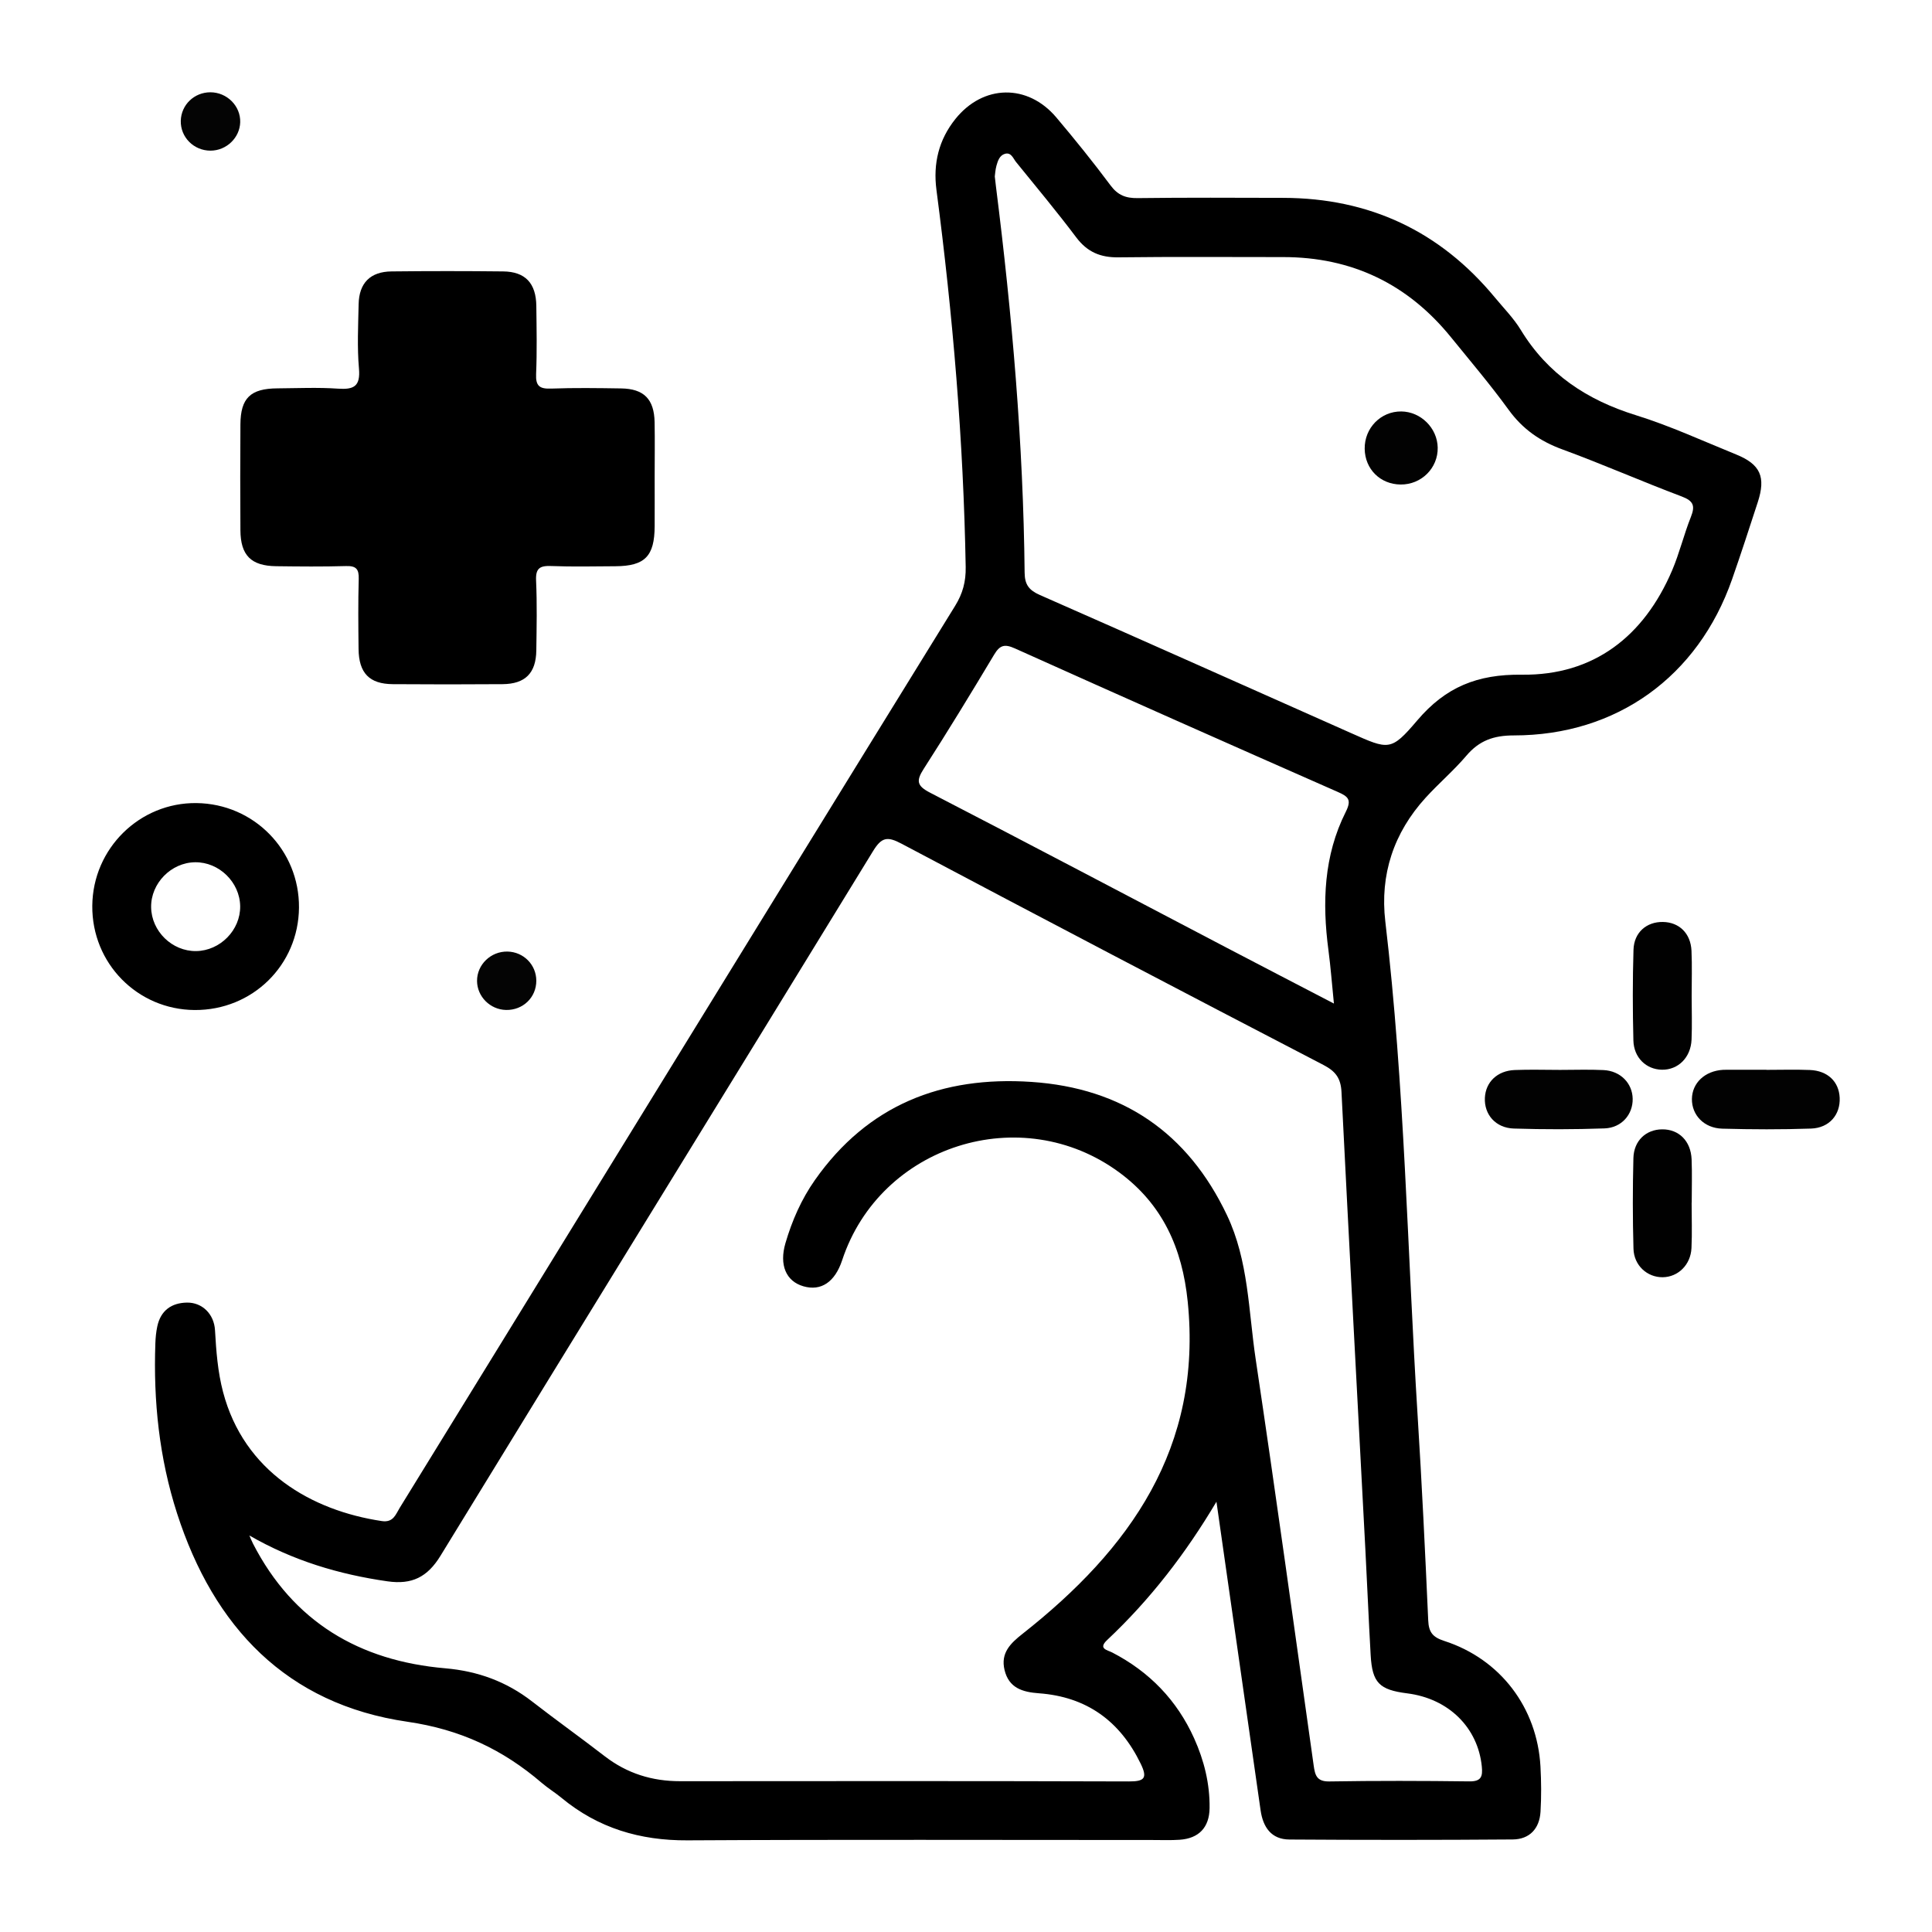
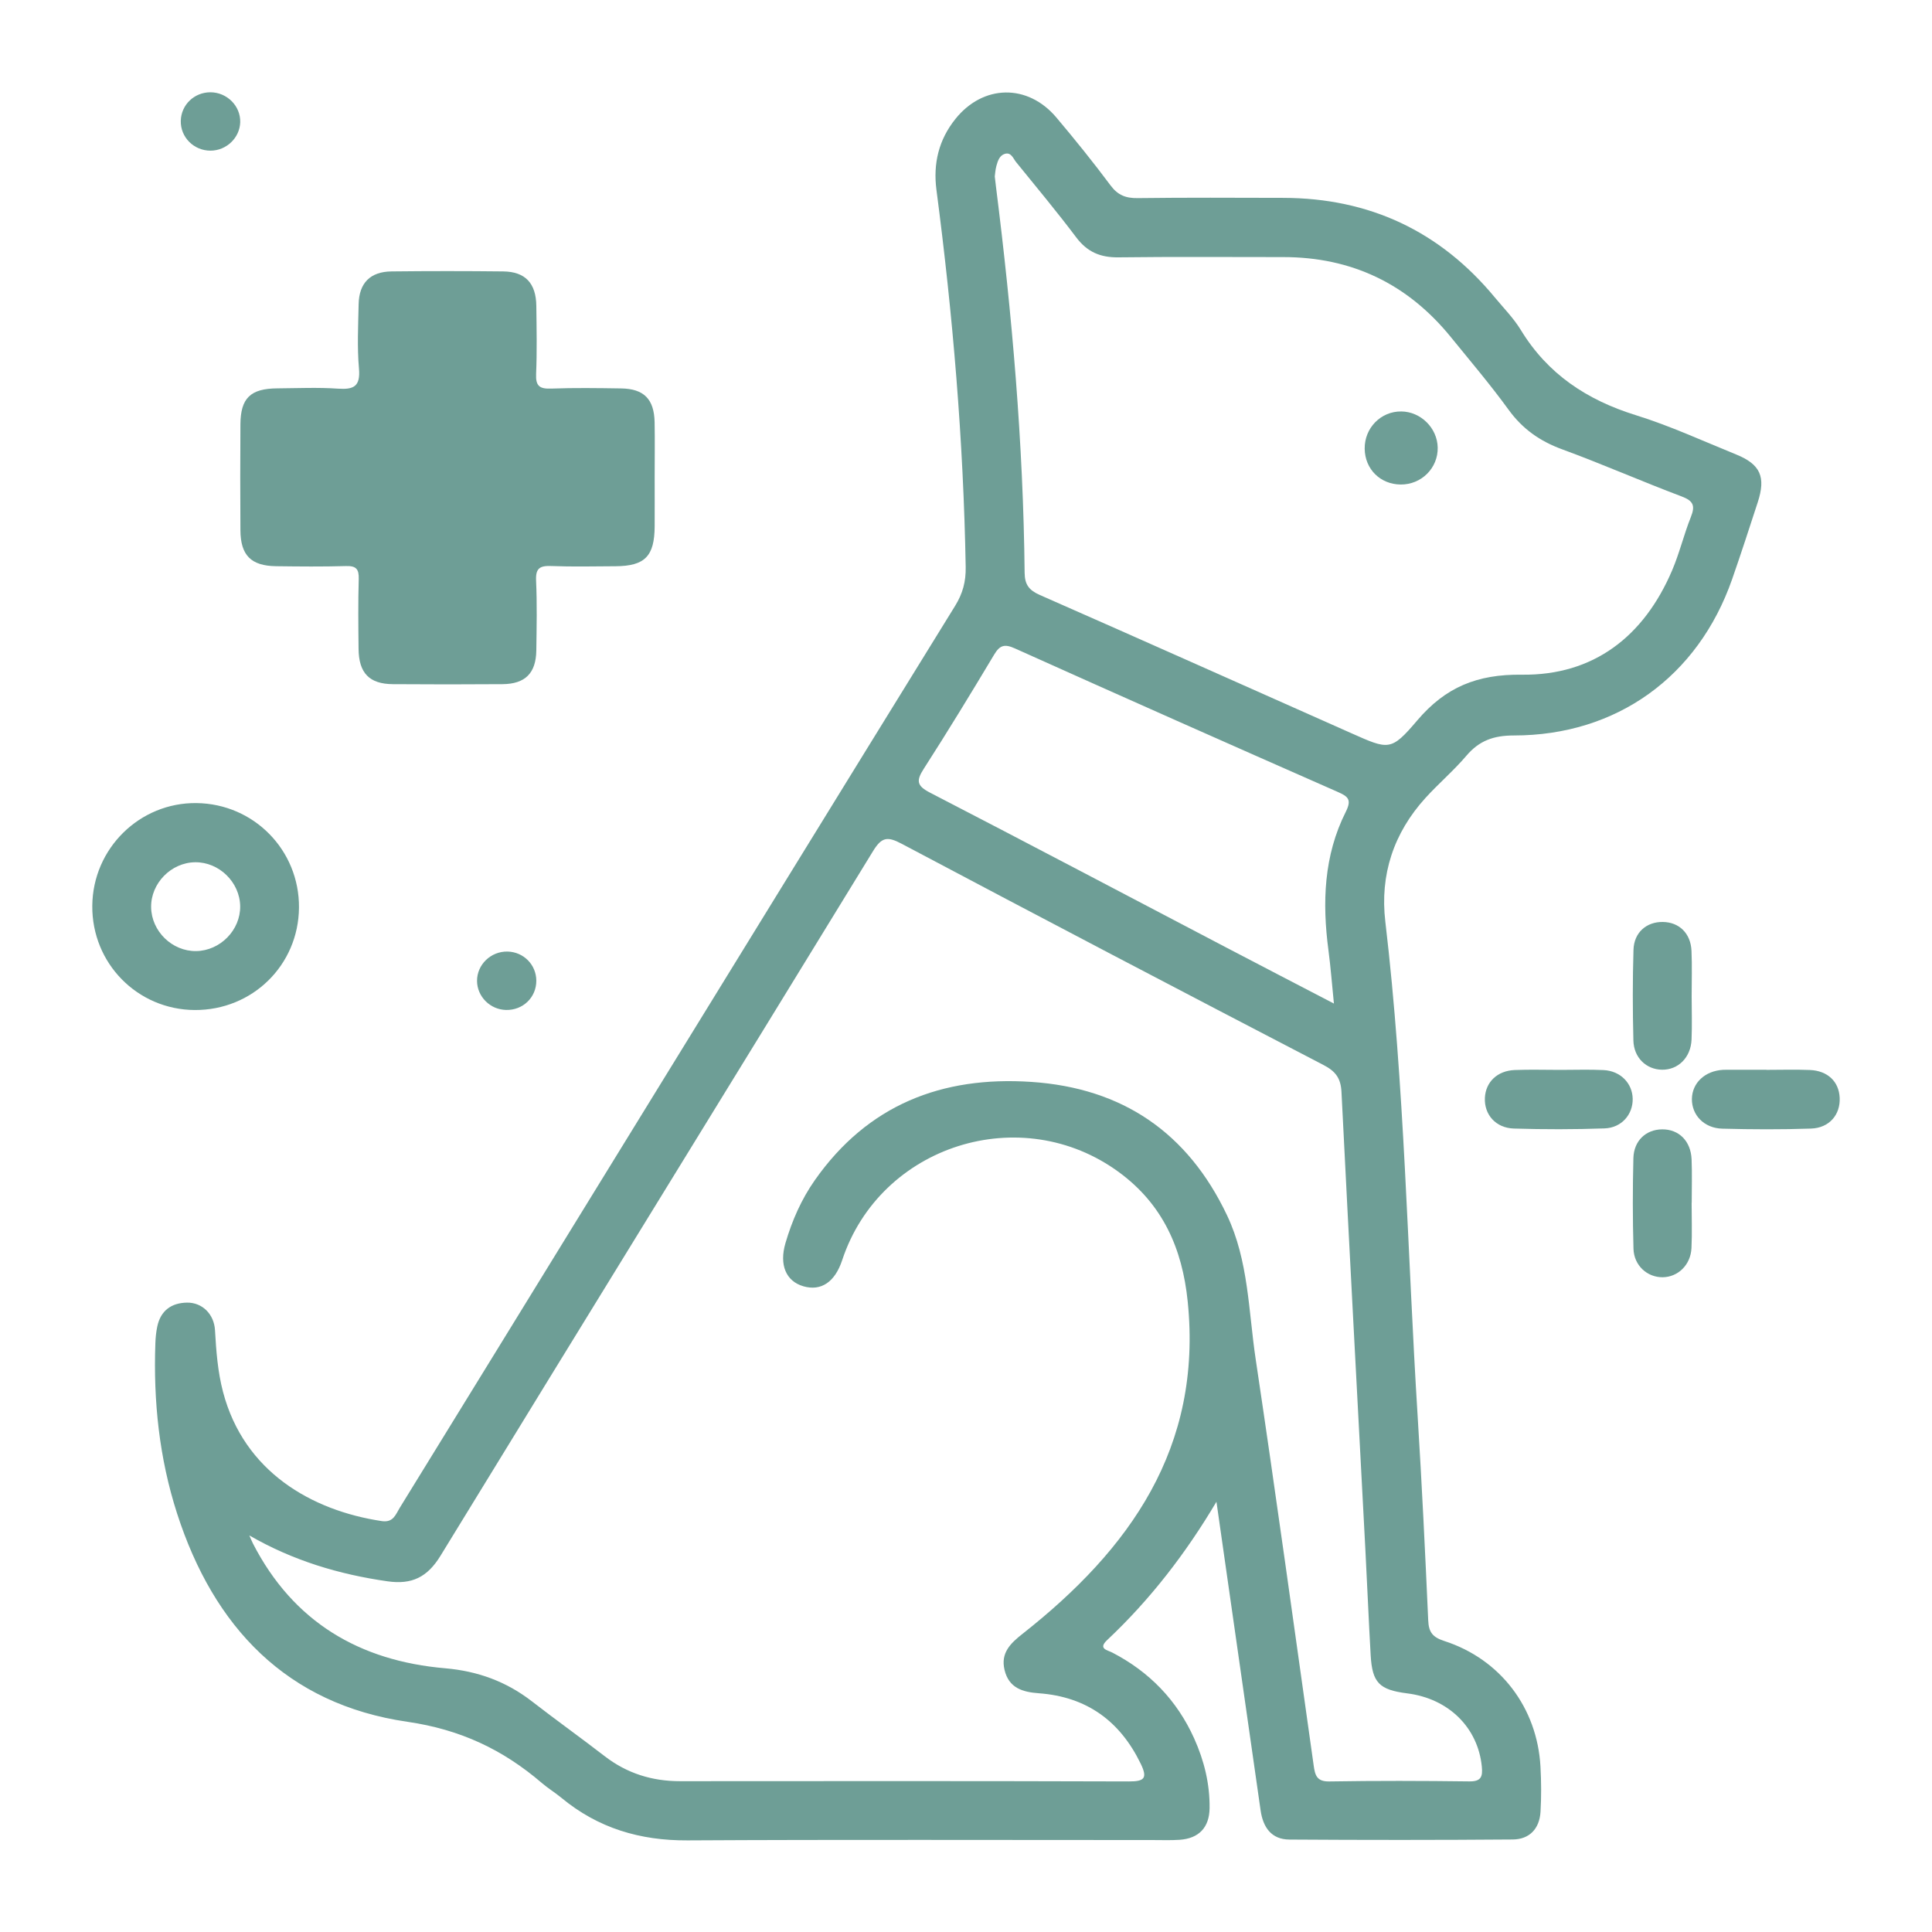
<svg xmlns="http://www.w3.org/2000/svg" version="1.1" id="Capa_1" x="0px" y="0px" width="150px" height="150px" viewBox="0 0 150 150" enable-background="new 0 0 150 150" xml:space="preserve">
  <g>
-     <path fill-rule="evenodd" clip-rule="evenodd" d="M50.828,37.039c0,1.273,0.006,2.546,0,3.819c-0.012,2.33-0.757,3.092-3.049,3.105   c-1.665,0.009-3.331,0.047-4.993-0.017c-0.873-0.033-1.208,0.174-1.165,1.124c0.082,1.808,0.043,3.622,0.018,5.434   c-0.025,1.76-0.861,2.6-2.623,2.614c-2.839,0.022-5.679,0.021-8.519,0c-1.822-0.013-2.638-0.861-2.658-2.733   c-0.02-1.811-0.04-3.624,0.013-5.434c0.022-0.768-0.201-1.025-0.984-1.002c-1.81,0.052-3.623,0.035-5.434,0.011   c-1.941-0.026-2.755-0.844-2.768-2.786c-0.019-2.741-0.018-5.483,0-8.225c0.013-2.044,0.781-2.783,2.869-2.797   c1.567-0.011,3.139-0.085,4.699,0.023c1.238,0.086,1.758-0.174,1.636-1.561c-0.146-1.652-0.06-3.327-0.026-4.991   c0.033-1.651,0.901-2.532,2.557-2.55c2.888-0.033,5.777-0.032,8.666,0c1.715,0.019,2.552,0.913,2.573,2.68   c0.021,1.762,0.058,3.527-0.017,5.286c-0.041,0.935,0.274,1.164,1.165,1.131c1.809-0.067,3.622-0.04,5.434-0.013   c1.773,0.027,2.566,0.83,2.602,2.624C50.85,34.199,50.828,35.619,50.828,37.039z" />
-     <path fill-rule="evenodd" clip-rule="evenodd" fill="#020202" d="M121.124,83.067c1.125,0.001,2.251-0.042,3.373,0.013   c1.316,0.064,2.243,1.021,2.264,2.23c0.021,1.213-0.858,2.252-2.188,2.299c-2.344,0.083-4.694,0.085-7.038,0.011   c-1.419-0.045-2.309-1.092-2.25-2.38c0.058-1.229,0.963-2.11,2.319-2.164C118.776,83.029,119.951,83.066,121.124,83.067z" />
-     <path fill-rule="evenodd" clip-rule="evenodd" fill="#020202" d="M137.144,83.064c1.124,0,2.251-0.036,3.373,0.01   c1.384,0.056,2.257,0.901,2.315,2.152c0.062,1.315-0.801,2.348-2.223,2.396c-2.297,0.079-4.598,0.07-6.895,0.007   c-1.418-0.04-2.369-1.06-2.354-2.307c0.017-1.245,1.008-2.175,2.408-2.26c0.098-0.006,0.195-0.006,0.293-0.006   c1.027-0.001,2.054-0.001,3.081-0.001C137.144,83.06,137.144,83.063,137.144,83.064z" />
-     <path fill-rule="evenodd" clip-rule="evenodd" fill="#010101" d="M131.338,93.381c0,1.173,0.043,2.348-0.012,3.518   c-0.061,1.302-1.041,2.25-2.232,2.265c-1.197,0.014-2.235-0.906-2.271-2.215c-0.066-2.344-0.066-4.691-0.006-7.034   c0.036-1.36,0.982-2.222,2.229-2.233c1.3-0.013,2.232,0.903,2.29,2.33c0.045,1.121,0.009,2.247,0.009,3.37   C131.342,93.381,131.34,93.381,131.338,93.381z" />
-     <path fill-rule="evenodd" clip-rule="evenodd" fill="#010101" d="M131.34,77.339c0.002,1.125,0.039,2.251-0.008,3.373   c-0.058,1.397-1.043,2.362-2.303,2.341c-1.211-0.021-2.18-0.93-2.213-2.271c-0.059-2.345-0.063-4.694,0.008-7.039   c0.04-1.351,1.014-2.181,2.283-2.162c1.263,0.019,2.158,0.879,2.22,2.238C131.381,74.99,131.338,76.165,131.34,77.339z" />
-     <path fill-rule="evenodd" clip-rule="evenodd" fill="#040404" d="M16.35,11.697c-1.302,0.005-2.351-1.048-2.314-2.328   c0.035-1.23,1.041-2.199,2.288-2.204c1.295-0.005,2.363,1.063,2.326,2.326C18.614,10.701,17.581,11.691,16.35,11.697z" />
-     <path fill-rule="evenodd" clip-rule="evenodd" fill="#040404" d="M41.639,76.135c0.006,1.3-1.035,2.307-2.353,2.278   c-1.23-0.027-2.241-1.039-2.249-2.251c-0.009-1.269,1.075-2.312,2.37-2.283C40.65,73.907,41.633,74.9,41.639,76.135z" />
-     <path fill-rule="evenodd" clip-rule="evenodd" d="M134.787,35.282c-2.583-1.048-5.129-2.224-7.783-3.048   c-3.791-1.177-6.84-3.186-8.928-6.615c-0.556-0.912-1.328-1.694-2.015-2.524c-4.26-5.151-9.741-7.716-16.419-7.733   c-3.771-0.009-7.543-0.029-11.314,0.019c-0.917,0.012-1.533-0.219-2.102-0.982c-1.346-1.806-2.762-3.561-4.215-5.282   c-2.219-2.628-5.674-2.573-7.833,0.119c-1.288,1.605-1.742,3.454-1.472,5.511c1.273,9.718,2.098,19.471,2.27,29.277   c0.02,1.132-0.229,2.058-0.822,3.017c-9.262,14.995-18.494,30.008-27.73,45.018c-5.131,8.338-10.257,16.681-15.394,25.017   c-0.313,0.509-0.491,1.152-1.387,1.019c-5.455-0.817-10.696-3.834-12.325-10.021c-0.414-1.573-0.533-3.179-0.625-4.795   c-0.071-1.262-1-2.164-2.176-2.146c-1.209,0.02-2.044,0.618-2.306,1.852c-0.091,0.429-0.134,0.873-0.149,1.312   c-0.16,4.49,0.303,8.914,1.683,13.196c2.843,8.821,8.503,14.821,17.885,16.183c4.115,0.597,7.415,2.158,10.437,4.752   c0.482,0.413,1.032,0.747,1.522,1.152c2.842,2.354,6.095,3.325,9.787,3.304c12.05-0.068,24.1-0.025,36.149-0.026   c0.686,0,1.374,0.027,2.057-0.019c1.5-0.102,2.312-0.957,2.33-2.462c0.023-1.893-0.426-3.694-1.197-5.409   c-1.336-2.965-3.476-5.174-6.363-6.669c-0.373-0.194-1.119-0.284-0.393-0.968c3.34-3.139,6.103-6.725,8.486-10.738   c0.247,1.731,0.494,3.463,0.742,5.194c0.895,6.252,1.793,12.504,2.684,18.757c0.188,1.32,0.832,2.267,2.238,2.276   c5.779,0.039,11.559,0.039,17.338-0.005c1.309-0.011,2.079-0.842,2.158-2.147c0.07-1.171,0.061-2.353-0.004-3.523   c-0.256-4.557-3.107-8.332-7.463-9.741c-0.916-0.296-1.211-0.684-1.252-1.604c-0.236-5.284-0.489-10.568-0.82-15.847   c-0.801-12.804-1.004-25.645-2.51-38.403c-0.429-3.64,0.645-6.884,3.124-9.609c1.021-1.122,2.189-2.114,3.169-3.269   c0.996-1.173,2.117-1.574,3.68-1.574c7.99,0,14.303-4.567,16.947-12.116c0.695-1.985,1.342-3.986,1.995-5.986   C137.113,37.026,136.682,36.051,134.787,35.282z M71.715,59.697c1.877-2.92,3.684-5.887,5.467-8.866   c0.443-0.741,0.805-0.853,1.619-0.486c8.334,3.747,16.688,7.453,25.051,11.135c0.818,0.361,1.113,0.597,0.633,1.552   c-1.712,3.404-1.835,7.044-1.344,10.75c0.17,1.29,0.268,2.59,0.424,4.134c-2.932-1.525-5.65-2.933-8.363-4.353   c-7.665-4.014-15.316-8.053-23.002-12.025C71.178,61.01,71.123,60.619,71.715,59.697z M109.256,131.472   c3.216,0.405,5.492,2.658,5.792,5.683c0.077,0.774-0.045,1.163-0.97,1.151c-3.624-0.045-7.249-0.055-10.873,0.005   c-0.984,0.017-1.106-0.498-1.211-1.236c-1.484-10.519-2.932-21.043-4.503-31.548c-0.562-3.756-0.55-7.647-2.229-11.181   c-3.042-6.402-8.105-9.873-15.184-10.347c-6.956-0.467-12.703,1.782-16.807,7.618c-1.051,1.494-1.777,3.15-2.289,4.9   c-0.494,1.69,0.039,2.958,1.394,3.35c1.374,0.396,2.448-0.327,3.01-2.027c2.95-8.93,13.912-12.415,21.514-6.813   c3.363,2.479,4.893,5.884,5.314,10.03c1.15,11.343-4.486,19.225-12.824,25.792c-0.943,0.743-1.713,1.488-1.399,2.804   c0.335,1.406,1.399,1.721,2.668,1.813c3.698,0.271,6.294,2.143,7.907,5.473c0.547,1.129,0.281,1.375-0.928,1.371   c-11.607-0.037-23.215-0.028-34.823-0.018c-2.185,0.003-4.134-0.602-5.872-1.945c-1.86-1.438-3.775-2.802-5.631-4.244   c-1.995-1.549-4.216-2.358-6.745-2.577c-6.664-0.574-11.796-3.601-14.922-9.675c-0.106-0.207-0.19-0.425-0.285-0.638   c3.381,1.95,6.95,3.022,10.729,3.561c1.889,0.27,3.093-0.32,4.114-1.989c11.165-18.246,22.402-36.447,33.571-54.691   c0.67-1.096,1.109-1.18,2.222-0.589C80.89,71.28,91.813,77,102.754,82.685c0.947,0.492,1.346,1.032,1.399,2.098   c0.592,11.837,1.231,23.671,1.853,35.506c0.145,2.738,0.256,5.479,0.412,8.217C106.54,130.651,107.086,131.198,109.256,131.472z    M131.279,40.138c-0.543,1.361-0.883,2.806-1.458,4.152c-2.188,5.125-6.093,8.162-11.663,8.093   c-3.47-0.043-5.925,0.965-8.125,3.552c-2.045,2.407-2.209,2.283-5.152,0.975c-8.047-3.573-16.082-7.17-24.143-10.713   c-0.84-0.369-1.176-0.8-1.186-1.726c-0.104-10.05-0.973-20.046-2.229-30.012c-0.025-0.194-0.045-0.389-0.088-0.759   c0.024-0.168,0.041-0.513,0.13-0.838c0.104-0.375,0.244-0.797,0.651-0.917c0.494-0.146,0.644,0.354,0.871,0.635   c1.574,1.939,3.174,3.86,4.675,5.854c0.853,1.133,1.874,1.564,3.271,1.546c4.261-0.054,8.522-0.018,12.783-0.02   c5.338-0.003,9.68,2.086,13.037,6.222c1.513,1.863,3.069,3.696,4.478,5.636c1.083,1.492,2.432,2.436,4.153,3.067   c3.122,1.144,6.17,2.489,9.282,3.66C131.487,38.893,131.623,39.275,131.279,40.138z" />
-     <path fill-rule="evenodd" clip-rule="evenodd" d="M15.26,62.351c-4.42-0.055-8.057,3.527-8.095,7.974   c-0.039,4.464,3.5,8.065,7.951,8.093c4.481,0.026,8.06-3.487,8.097-7.949C23.249,66.014,19.715,62.406,15.26,62.351z    M15.227,73.842c-1.866,0.023-3.469-1.54-3.494-3.409c-0.024-1.856,1.553-3.466,3.417-3.488c1.861-0.021,3.47,1.548,3.497,3.412   C18.673,72.21,17.096,73.817,15.227,73.842z" />
-     <path fill-rule="evenodd" clip-rule="evenodd" fill="#020202" d="M105.954,34.846c-0.022-1.617,1.252-2.917,2.843-2.901   c1.513,0.015,2.797,1.289,2.826,2.804c0.031,1.59-1.265,2.883-2.877,2.869C107.164,37.604,105.976,36.424,105.954,34.846z" />
+     <path fill="#6E9E96" d="M50.828,37.039c0,1.273,0.006,2.546,0,3.819c-0.012,2.33-0.757,3.092-3.049,3.105   c-1.665,0.009-3.331,0.047-4.993-0.017c-0.873-0.033-1.208,0.174-1.165,1.124c0.082,1.808,0.043,3.622,0.018,5.434   c-0.025,1.76-0.861,2.6-2.623,2.614c-2.839,0.022-5.679,0.021-8.519,0c-1.822-0.013-2.638-0.861-2.658-2.733   c-0.02-1.811-0.04-3.624,0.013-5.434c0.022-0.768-0.201-1.025-0.984-1.002c-1.81,0.052-3.623,0.035-5.434,0.011   c-1.941-0.026-2.755-0.844-2.768-2.786c-0.019-2.741-0.018-5.483,0-8.225c0.013-2.044,0.781-2.783,2.869-2.797   c1.567-0.011,3.139-0.085,4.699,0.023c1.238,0.086,1.758-0.174,1.636-1.561c-0.146-1.652-0.06-3.327-0.026-4.991   c0.033-1.651,0.901-2.532,2.557-2.55c2.888-0.033,5.777-0.032,8.666,0c1.715,0.019,2.552,0.913,2.573,2.68   c0.021,1.762,0.058,3.527-0.017,5.286c-0.041,0.935,0.274,1.164,1.165,1.131c1.809-0.067,3.622-0.04,5.434-0.013   c1.773,0.027,2.566,0.83,2.602,2.624C50.85,34.199,50.828,35.619,50.828,37.039z" />
+     <path fill="#6E9E96" d="M121.124,83.066c1.125,0.002,2.251-0.041,3.373,0.014c1.315,0.064,2.243,1.021,2.265,2.23   c0.021,1.213-0.859,2.252-2.188,2.299c-2.345,0.082-4.694,0.084-7.038,0.011c-1.419-0.045-2.309-1.093-2.25-2.38   c0.058-1.229,0.963-2.11,2.318-2.164C118.775,83.029,119.951,83.066,121.124,83.066z" />
+     <path fill="#6E9E96" d="M137.145,83.064c1.123,0,2.25-0.037,3.373,0.01c1.383,0.056,2.256,0.9,2.314,2.152   c0.063,1.314-0.801,2.348-2.223,2.396c-2.297,0.079-4.599,0.069-6.896,0.007c-1.418-0.04-2.368-1.061-2.354-2.307   c0.018-1.245,1.009-2.176,2.408-2.26c0.099-0.006,0.195-0.006,0.293-0.006c1.027-0.002,2.055-0.002,3.082-0.002   C137.145,83.061,137.145,83.063,137.145,83.064z" />
+     <path fill="#6E9E96" d="M131.338,93.381c0,1.174,0.043,2.348-0.012,3.518c-0.061,1.303-1.041,2.25-2.232,2.266   c-1.197,0.014-2.234-0.906-2.271-2.215c-0.066-2.344-0.066-4.691-0.007-7.034c0.037-1.36,0.982-2.222,2.229-2.233   c1.3-0.013,2.231,0.903,2.29,2.33c0.045,1.121,0.01,2.247,0.01,3.37C131.342,93.381,131.34,93.381,131.338,93.381z" />
+     <path fill="#6E9E96" d="M131.34,77.339c0.002,1.125,0.039,2.251-0.008,3.373c-0.059,1.397-1.043,2.362-2.303,2.341   c-1.211-0.021-2.18-0.93-2.213-2.271c-0.06-2.345-0.063-4.694,0.008-7.039c0.04-1.351,1.014-2.181,2.283-2.162   c1.263,0.019,2.158,0.879,2.22,2.238C131.381,74.99,131.338,76.165,131.34,77.339z" />
+     <path fill="#6E9E96" d="M16.35,11.697c-1.302,0.005-2.351-1.048-2.314-2.328c0.035-1.23,1.041-2.199,2.288-2.204   c1.295-0.005,2.363,1.063,2.326,2.326C18.614,10.701,17.581,11.691,16.35,11.697z" />
+     <path fill="#6E9E96" d="M41.639,76.135c0.006,1.301-1.035,2.307-2.353,2.278c-1.23-0.027-2.241-1.039-2.249-2.251   c-0.009-1.269,1.075-2.312,2.37-2.283C40.65,73.907,41.633,74.9,41.639,76.135z" />
+     <path fill="#6E9E96" d="M134.787,35.282c-2.583-1.048-5.129-2.224-7.783-3.048c-3.791-1.177-6.84-3.186-8.928-6.615   c-0.557-0.912-1.328-1.694-2.016-2.524c-4.26-5.151-9.74-7.716-16.418-7.733c-3.771-0.009-7.543-0.029-11.314,0.019   c-0.917,0.012-1.533-0.219-2.102-0.982c-1.347-1.806-2.763-3.561-4.215-5.282c-2.22-2.628-5.675-2.573-7.833,0.119   c-1.288,1.605-1.742,3.454-1.472,5.511c1.273,9.718,2.098,19.471,2.27,29.277c0.02,1.132-0.229,2.058-0.822,3.017   c-9.262,14.995-18.494,30.008-27.73,45.018c-5.131,8.338-10.257,16.682-15.394,25.018c-0.313,0.509-0.491,1.152-1.387,1.02   c-5.455-0.818-10.696-3.835-12.325-10.021c-0.414-1.573-0.533-3.18-0.625-4.795c-0.071-1.262-1-2.164-2.176-2.146   c-1.209,0.02-2.044,0.618-2.306,1.852c-0.091,0.43-0.134,0.873-0.149,1.313c-0.16,4.49,0.303,8.914,1.683,13.196   c2.843,8.821,8.503,14.821,17.885,16.183c4.115,0.598,7.415,2.158,10.437,4.752c0.482,0.413,1.032,0.747,1.522,1.152   c2.842,2.354,6.095,3.324,9.787,3.304c12.05-0.067,24.101-0.024,36.149-0.026c0.686,0,1.373,0.027,2.057-0.019   c1.5-0.103,2.313-0.957,2.33-2.462c0.023-1.893-0.426-3.693-1.197-5.409c-1.336-2.965-3.477-5.174-6.363-6.669   c-0.373-0.193-1.119-0.283-0.393-0.968c3.34-3.14,6.104-6.726,8.486-10.738c0.246,1.731,0.494,3.464,0.742,5.194   c0.895,6.252,1.793,12.504,2.684,18.757c0.188,1.32,0.832,2.267,2.238,2.276c5.779,0.039,11.559,0.039,17.338-0.006   c1.309-0.01,2.078-0.842,2.158-2.146c0.069-1.171,0.061-2.354-0.004-3.523c-0.256-4.557-3.107-8.332-7.463-9.74   c-0.916-0.297-1.212-0.684-1.252-1.604c-0.236-5.284-0.49-10.567-0.82-15.847c-0.801-12.805-1.004-25.645-2.51-38.403   c-0.43-3.64,0.645-6.884,3.123-9.609c1.021-1.122,2.189-2.114,3.17-3.269c0.996-1.173,2.116-1.574,3.68-1.574   c7.99,0,14.303-4.567,16.947-12.116c0.694-1.985,1.342-3.986,1.994-5.986C137.113,37.026,136.682,36.051,134.787,35.282z    M71.715,59.697c1.877-2.92,3.684-5.887,5.467-8.866c0.443-0.741,0.805-0.853,1.619-0.486c8.334,3.747,16.688,7.453,25.051,11.135   c0.818,0.361,1.113,0.597,0.633,1.552c-1.711,3.404-1.834,7.044-1.344,10.75c0.17,1.29,0.269,2.59,0.424,4.134   c-2.932-1.525-5.649-2.933-8.362-4.353C87.537,69.549,79.887,65.51,72.2,61.538C71.178,61.01,71.123,60.619,71.715,59.697z    M109.256,131.473c3.217,0.404,5.492,2.657,5.792,5.682c0.077,0.775-0.045,1.164-0.97,1.152c-3.624-0.046-7.249-0.056-10.873,0.004   c-0.984,0.018-1.105-0.498-1.211-1.235c-1.484-10.519-2.932-21.043-4.503-31.548c-0.562-3.756-0.55-7.647-2.229-11.182   c-3.041-6.402-8.104-9.873-15.184-10.347c-6.956-0.467-12.703,1.782-16.807,7.618c-1.051,1.494-1.777,3.15-2.289,4.9   c-0.494,1.689,0.039,2.957,1.394,3.35c1.374,0.396,2.448-0.327,3.01-2.027c2.95-8.93,13.912-12.415,21.515-6.813   c3.363,2.479,4.893,5.884,5.313,10.029c1.149,11.344-4.485,19.226-12.823,25.793c-0.943,0.742-1.714,1.487-1.399,2.803   c0.335,1.406,1.399,1.722,2.668,1.813c3.698,0.271,6.294,2.144,7.907,5.474c0.547,1.129,0.281,1.375-0.928,1.371   c-11.607-0.037-23.216-0.028-34.824-0.019c-2.185,0.003-4.134-0.603-5.872-1.944c-1.86-1.438-3.775-2.803-5.631-4.244   c-1.995-1.549-4.216-2.358-6.745-2.578c-6.664-0.573-11.796-3.601-14.922-9.674c-0.106-0.207-0.19-0.426-0.285-0.639   c3.381,1.95,6.95,3.021,10.729,3.561c1.889,0.271,3.093-0.319,4.114-1.988c11.165-18.246,22.402-36.447,33.571-54.691   c0.67-1.096,1.109-1.18,2.222-0.589C80.891,71.28,91.813,77,102.754,82.686c0.947,0.491,1.346,1.031,1.398,2.098   c0.593,11.837,1.231,23.671,1.854,35.506c0.145,2.738,0.256,5.479,0.412,8.217C106.54,130.65,107.086,131.198,109.256,131.473z    M131.279,40.138c-0.543,1.361-0.883,2.806-1.459,4.152c-2.188,5.125-6.092,8.162-11.662,8.093   c-3.471-0.043-5.926,0.965-8.125,3.552c-2.045,2.407-2.209,2.283-5.152,0.975c-8.047-3.573-16.082-7.17-24.143-10.713   c-0.84-0.369-1.176-0.8-1.186-1.726c-0.104-10.05-0.974-20.046-2.229-30.012c-0.025-0.194-0.046-0.389-0.089-0.759   c0.024-0.168,0.041-0.513,0.131-0.838c0.104-0.375,0.244-0.797,0.65-0.917c0.494-0.146,0.645,0.354,0.871,0.635   c1.574,1.939,3.174,3.86,4.676,5.854c0.853,1.133,1.873,1.564,3.271,1.546c4.261-0.054,8.522-0.018,12.783-0.02   c5.338-0.003,9.68,2.086,13.036,6.222c1.514,1.863,3.07,3.696,4.479,5.636c1.083,1.492,2.432,2.436,4.153,3.067   c3.122,1.144,6.17,2.489,9.282,3.66C131.486,38.893,131.623,39.275,131.279,40.138z" />
+     <path fill="#6E9E96" d="M15.26,62.351c-4.42-0.055-8.057,3.527-8.095,7.974c-0.039,4.464,3.5,8.065,7.951,8.093   c4.481,0.025,8.06-3.487,8.097-7.949C23.249,66.014,19.715,62.406,15.26,62.351z M15.227,73.842   c-1.866,0.023-3.469-1.54-3.494-3.409c-0.024-1.856,1.553-3.466,3.417-3.488c1.861-0.021,3.47,1.548,3.497,3.412   C18.673,72.21,17.096,73.817,15.227,73.842z" />
+     <path fill="#6E9E96" d="M105.954,34.846c-0.022-1.617,1.252-2.917,2.843-2.901c1.514,0.015,2.797,1.289,2.826,2.804   c0.031,1.59-1.266,2.883-2.877,2.869C107.164,37.604,105.977,36.424,105.954,34.846z" />
  </g>
</svg>
